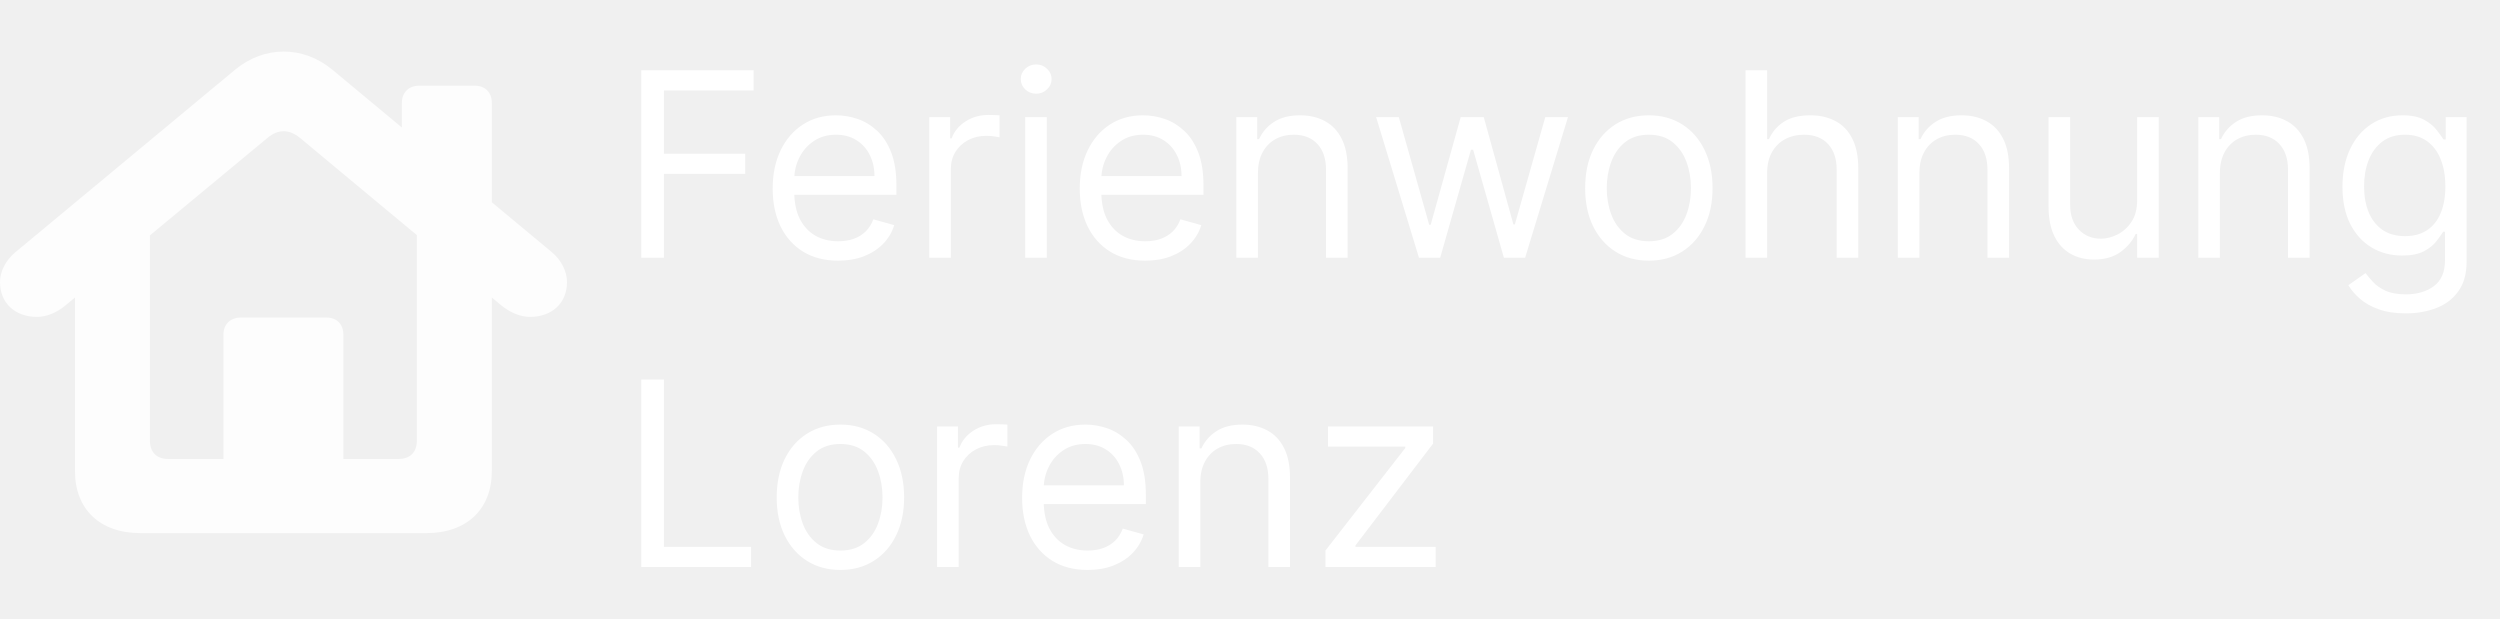
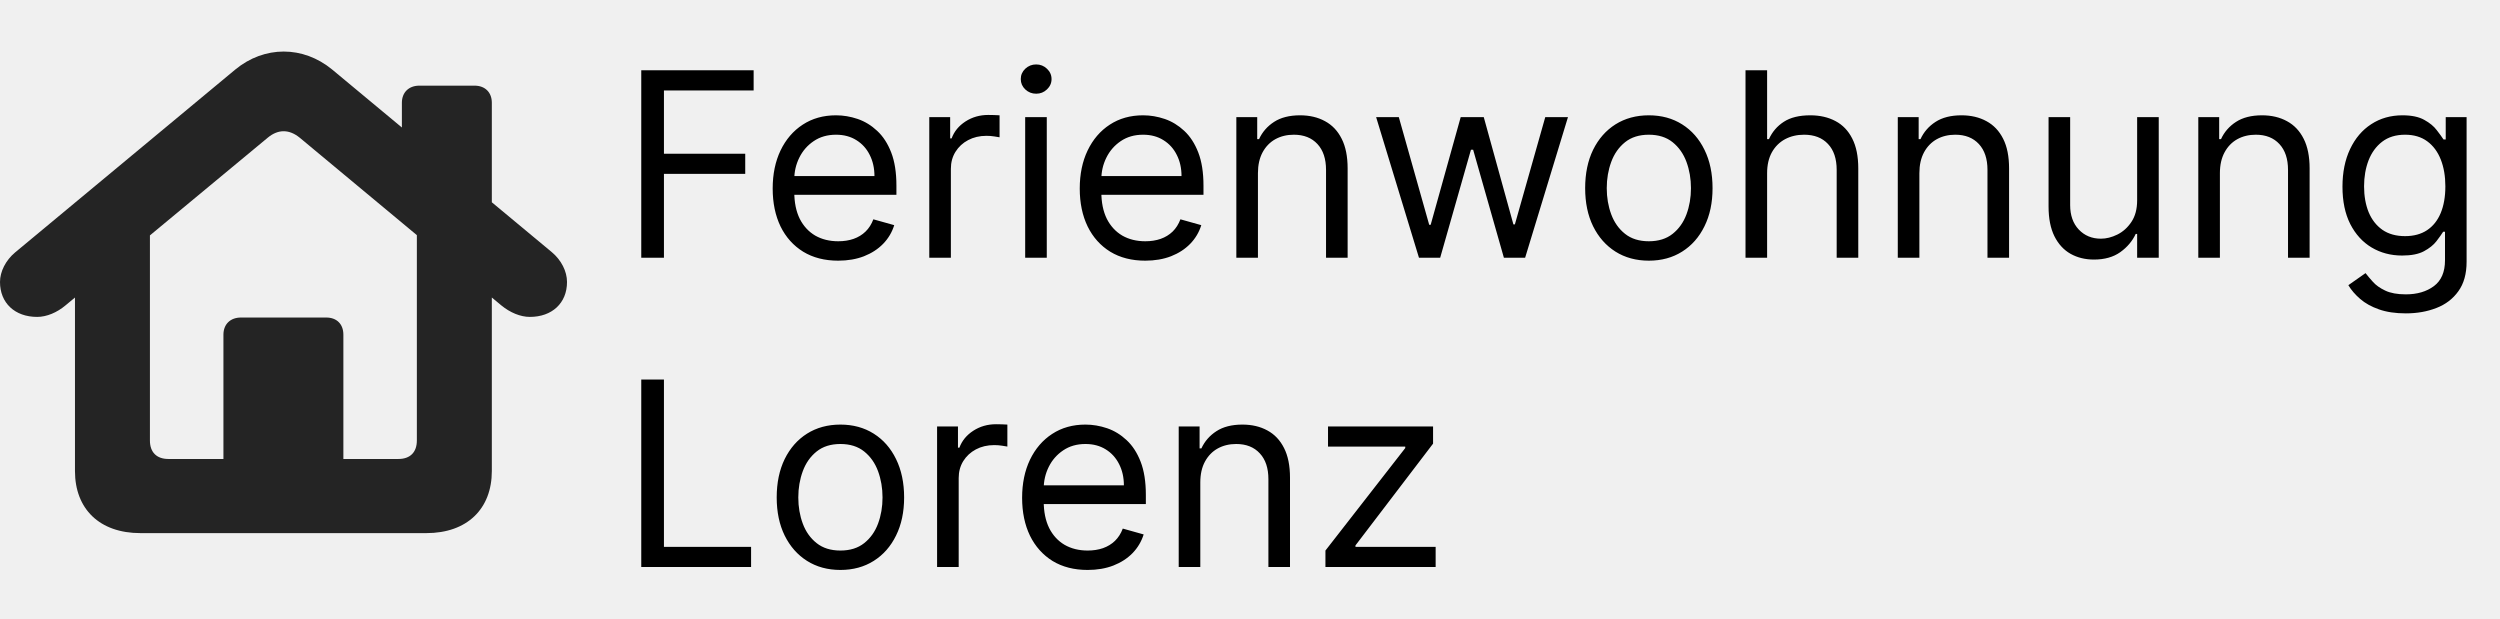
<svg xmlns="http://www.w3.org/2000/svg" width="97" height="24" viewBox="0 0 97 24" fill="none">
-   <g clip-path="url(#clip0_1_14)">
-     <path d="M8.669 18.626H13.323V12.985C13.323 12.579 13.069 12.32 12.659 12.32H9.349C8.939 12.32 8.669 12.579 8.669 12.985V18.626ZM5.449 20.685H16.543C18.124 20.685 19.083 19.745 19.083 18.277V9.183L16.174 7.198V17.094C16.174 17.548 15.912 17.808 15.461 17.808H6.53C6.08 17.808 5.817 17.548 5.817 17.094V7.198L2.909 9.183V18.277C2.909 19.745 3.859 20.685 5.449 20.685ZM0 10.942C0 11.753 0.574 12.296 1.442 12.296C1.811 12.296 2.212 12.126 2.54 11.85L10.39 5.341C10.791 5.009 11.217 5.009 11.627 5.341L19.452 11.85C19.788 12.126 20.189 12.296 20.558 12.296C21.418 12.296 22 11.761 22 10.942C22 10.529 21.779 10.091 21.41 9.783L12.889 2.699C11.758 1.767 10.258 1.767 9.128 2.699L0.59 9.791C0.221 10.099 0 10.537 0 10.942ZM15.593 5.787L19.083 8.665V3.988C19.083 3.583 18.821 3.323 18.411 3.323H16.273C15.863 3.323 15.593 3.583 15.593 3.988V5.787Z" fill="white" fill-opacity="0.85" />
+   <g clip-path="url(#clip0_1_13)">
+     <path d="M8.669 18.626H13.323V12.985C13.323 12.579 13.069 12.32 12.659 12.32H9.349C8.939 12.32 8.669 12.579 8.669 12.985V18.626ZM5.449 20.685H16.543C18.124 20.685 19.083 19.745 19.083 18.277V9.183L16.174 7.198V17.094C16.174 17.548 15.912 17.808 15.461 17.808H6.53C6.08 17.808 5.817 17.548 5.817 17.094V7.198L2.909 9.183V18.277C2.909 19.745 3.859 20.685 5.449 20.685ZM0 10.942C0 11.753 0.574 12.296 1.442 12.296C1.811 12.296 2.212 12.126 2.54 11.85L10.39 5.341C10.791 5.009 11.217 5.009 11.627 5.341L19.452 11.85C19.788 12.126 20.189 12.296 20.558 12.296C21.418 12.296 22 11.761 22 10.942C22 10.529 21.779 10.091 21.41 9.783L12.889 2.699C11.758 1.767 10.258 1.767 9.128 2.699L0.59 9.791C0.221 10.099 0 10.537 0 10.942ZM15.593 5.787L19.083 8.665V3.988C19.083 3.583 18.821 3.323 18.411 3.323H16.273C15.863 3.323 15.593 3.583 15.593 3.988V5.787Z" fill="black" fill-opacity="0.85" />
  </g>
-   <path d="M24.881 10V2.727H29.241V3.509H25.761V5.966H28.915V6.747H25.761V10H24.881ZM32.523 10.114C31.997 10.114 31.544 9.998 31.163 9.766C30.784 9.531 30.491 9.205 30.285 8.786C30.082 8.364 29.98 7.874 29.98 7.315C29.98 6.757 30.082 6.264 30.285 5.838C30.491 5.41 30.778 5.076 31.145 4.837C31.514 4.595 31.945 4.474 32.438 4.474C32.722 4.474 33.002 4.522 33.279 4.616C33.556 4.711 33.808 4.865 34.035 5.078C34.263 5.289 34.444 5.568 34.579 5.916C34.714 6.264 34.781 6.693 34.781 7.202V7.557H30.577V6.832H33.929C33.929 6.525 33.867 6.25 33.744 6.009C33.624 5.767 33.451 5.576 33.226 5.437C33.003 5.297 32.74 5.227 32.438 5.227C32.104 5.227 31.815 5.31 31.571 5.476C31.329 5.639 31.144 5.852 31.014 6.115C30.883 6.378 30.818 6.66 30.818 6.96V7.443C30.818 7.855 30.889 8.204 31.031 8.491C31.176 8.775 31.376 8.991 31.631 9.141C31.887 9.287 32.184 9.361 32.523 9.361C32.743 9.361 32.942 9.33 33.119 9.268C33.299 9.205 33.454 9.11 33.584 8.984C33.715 8.857 33.815 8.698 33.886 8.509L34.696 8.736C34.611 9.01 34.468 9.252 34.266 9.46C34.065 9.666 33.816 9.827 33.521 9.943C33.225 10.057 32.892 10.114 32.523 10.114ZM36.056 10V4.545H36.866V5.369H36.923C37.022 5.099 37.202 4.88 37.462 4.712C37.723 4.544 38.016 4.46 38.343 4.46C38.405 4.46 38.481 4.461 38.574 4.464C38.666 4.466 38.736 4.47 38.783 4.474V5.327C38.755 5.32 38.69 5.309 38.588 5.295C38.489 5.278 38.383 5.27 38.272 5.27C38.007 5.27 37.77 5.326 37.562 5.437C37.356 5.546 37.193 5.697 37.072 5.891C36.953 6.083 36.894 6.302 36.894 6.548V10H36.056ZM39.777 10V4.545H40.615V10H39.777ZM40.203 3.636C40.04 3.636 39.899 3.581 39.78 3.469C39.664 3.358 39.606 3.224 39.606 3.068C39.606 2.912 39.664 2.778 39.78 2.667C39.899 2.556 40.04 2.5 40.203 2.5C40.366 2.5 40.506 2.556 40.622 2.667C40.74 2.778 40.8 2.912 40.8 3.068C40.8 3.224 40.74 3.358 40.622 3.469C40.506 3.581 40.366 3.636 40.203 3.636ZM44.437 10.114C43.911 10.114 43.458 9.998 43.077 9.766C42.698 9.531 42.406 9.205 42.2 8.786C41.996 8.364 41.894 7.874 41.894 7.315C41.894 6.757 41.996 6.264 42.2 5.838C42.406 5.41 42.692 5.076 43.059 4.837C43.428 4.595 43.859 4.474 44.352 4.474C44.636 4.474 44.916 4.522 45.193 4.616C45.47 4.711 45.722 4.865 45.95 5.078C46.177 5.289 46.358 5.568 46.493 5.916C46.628 6.264 46.695 6.693 46.695 7.202V7.557H42.491V6.832H45.843C45.843 6.525 45.782 6.25 45.658 6.009C45.538 5.767 45.365 5.576 45.14 5.437C44.917 5.297 44.655 5.227 44.352 5.227C44.018 5.227 43.729 5.31 43.485 5.476C43.244 5.639 43.058 5.852 42.928 6.115C42.797 6.378 42.732 6.66 42.732 6.96V7.443C42.732 7.855 42.803 8.204 42.945 8.491C43.09 8.775 43.29 8.991 43.545 9.141C43.801 9.287 44.098 9.361 44.437 9.361C44.657 9.361 44.856 9.33 45.033 9.268C45.213 9.205 45.368 9.11 45.499 8.984C45.629 8.857 45.729 8.698 45.8 8.509L46.61 8.736C46.525 9.01 46.382 9.252 46.18 9.46C45.979 9.666 45.731 9.827 45.435 9.943C45.139 10.057 44.806 10.114 44.437 10.114ZM48.808 6.719V10H47.97V4.545H48.78V5.398H48.851C48.979 5.121 49.173 4.898 49.433 4.73C49.694 4.56 50.03 4.474 50.442 4.474C50.811 4.474 51.134 4.55 51.411 4.702C51.688 4.851 51.904 5.078 52.057 5.384C52.211 5.687 52.288 6.07 52.288 6.534V10H51.45V6.591C51.45 6.162 51.339 5.829 51.117 5.589C50.894 5.348 50.589 5.227 50.2 5.227C49.933 5.227 49.694 5.285 49.483 5.401C49.275 5.517 49.11 5.687 48.989 5.909C48.869 6.132 48.808 6.402 48.808 6.719ZM55.056 10L53.394 4.545H54.274L55.453 8.722H55.51L56.675 4.545H57.57L58.72 8.707H58.777L59.956 4.545H60.837L59.175 10H58.351L57.158 5.81H57.073L55.879 10H55.056ZM63.975 10.114C63.483 10.114 63.051 9.996 62.679 9.762C62.31 9.528 62.021 9.2 61.812 8.778C61.606 8.357 61.504 7.865 61.504 7.301C61.504 6.733 61.606 6.237 61.812 5.813C62.021 5.389 62.31 5.06 62.679 4.826C63.051 4.592 63.483 4.474 63.975 4.474C64.468 4.474 64.898 4.592 65.268 4.826C65.639 5.06 65.928 5.389 66.134 5.813C66.343 6.237 66.447 6.733 66.447 7.301C66.447 7.865 66.343 8.357 66.134 8.778C65.928 9.2 65.639 9.528 65.268 9.762C64.898 9.996 64.468 10.114 63.975 10.114ZM63.975 9.361C64.349 9.361 64.657 9.265 64.898 9.073C65.14 8.881 65.319 8.629 65.435 8.317C65.551 8.004 65.609 7.666 65.609 7.301C65.609 6.937 65.551 6.597 65.435 6.282C65.319 5.967 65.14 5.713 64.898 5.518C64.657 5.324 64.349 5.227 63.975 5.227C63.601 5.227 63.293 5.324 63.052 5.518C62.81 5.713 62.632 5.967 62.516 6.282C62.4 6.597 62.342 6.937 62.342 7.301C62.342 7.666 62.4 8.004 62.516 8.317C62.632 8.629 62.81 8.881 63.052 9.073C63.293 9.265 63.601 9.361 63.975 9.361ZM68.564 6.719V10H67.726V2.727H68.564V5.398H68.635C68.763 5.116 68.955 4.892 69.21 4.727C69.469 4.558 69.812 4.474 70.24 4.474C70.612 4.474 70.937 4.549 71.217 4.698C71.496 4.845 71.713 5.071 71.867 5.376C72.023 5.679 72.101 6.065 72.101 6.534V10H71.263V6.591C71.263 6.158 71.15 5.823 70.926 5.586C70.703 5.347 70.394 5.227 69.999 5.227C69.724 5.227 69.478 5.285 69.26 5.401C69.045 5.517 68.874 5.687 68.749 5.909C68.626 6.132 68.564 6.402 68.564 6.719ZM74.472 6.719V10H73.634V4.545H74.444V5.398H74.515C74.643 5.121 74.837 4.898 75.097 4.73C75.358 4.56 75.694 4.474 76.106 4.474C76.475 4.474 76.798 4.55 77.075 4.702C77.352 4.851 77.568 5.078 77.722 5.384C77.876 5.687 77.952 6.07 77.952 6.534V10H77.114V6.591C77.114 6.162 77.003 5.829 76.781 5.589C76.558 5.348 76.253 5.227 75.864 5.227C75.597 5.227 75.358 5.285 75.147 5.401C74.939 5.517 74.774 5.687 74.653 5.909C74.533 6.132 74.472 6.402 74.472 6.719ZM82.921 7.77V4.545H83.759V10H82.921V9.077H82.865C82.737 9.354 82.538 9.589 82.268 9.783C81.998 9.975 81.657 10.071 81.245 10.071C80.904 10.071 80.601 9.996 80.336 9.847C80.071 9.696 79.863 9.469 79.711 9.165C79.56 8.86 79.484 8.475 79.484 8.011V4.545H80.322V7.955C80.322 8.352 80.433 8.67 80.656 8.906C80.881 9.143 81.167 9.261 81.515 9.261C81.723 9.261 81.935 9.208 82.151 9.102C82.368 8.995 82.551 8.832 82.698 8.612C82.847 8.391 82.921 8.111 82.921 7.77ZM86.132 6.719V10H85.294V4.545H86.104V5.398H86.175C86.303 5.121 86.497 4.898 86.757 4.73C87.018 4.56 87.354 4.474 87.766 4.474C88.135 4.474 88.459 4.55 88.735 4.702C89.012 4.851 89.228 5.078 89.382 5.384C89.536 5.687 89.613 6.07 89.613 6.534V10H88.775V6.591C88.775 6.162 88.663 5.829 88.441 5.589C88.218 5.348 87.913 5.227 87.525 5.227C87.257 5.227 87.018 5.285 86.807 5.401C86.599 5.517 86.434 5.687 86.314 5.909C86.193 6.132 86.132 6.402 86.132 6.719ZM93.346 12.159C92.941 12.159 92.593 12.107 92.302 12.003C92.01 11.901 91.768 11.766 91.574 11.598C91.382 11.432 91.229 11.255 91.116 11.065L91.783 10.597C91.859 10.696 91.955 10.81 92.071 10.938C92.187 11.068 92.346 11.18 92.547 11.275C92.75 11.372 93.017 11.421 93.346 11.421C93.786 11.421 94.149 11.314 94.436 11.101C94.722 10.888 94.866 10.554 94.866 10.099V8.991H94.795C94.733 9.091 94.645 9.214 94.532 9.361C94.421 9.505 94.26 9.634 94.049 9.748C93.841 9.859 93.559 9.915 93.204 9.915C92.763 9.915 92.368 9.811 92.018 9.602C91.67 9.394 91.394 9.091 91.19 8.693C90.989 8.295 90.888 7.812 90.888 7.244C90.888 6.686 90.987 6.199 91.183 5.785C91.38 5.368 91.653 5.046 92.003 4.819C92.354 4.589 92.759 4.474 93.218 4.474C93.573 4.474 93.855 4.534 94.063 4.652C94.274 4.768 94.435 4.901 94.546 5.05C94.66 5.197 94.747 5.317 94.809 5.412H94.894V4.545H95.704V10.156C95.704 10.625 95.597 11.006 95.384 11.3C95.173 11.596 94.889 11.812 94.532 11.95C94.177 12.089 93.781 12.159 93.346 12.159ZM93.317 9.162C93.653 9.162 93.938 9.085 94.17 8.931C94.402 8.777 94.578 8.556 94.699 8.267C94.819 7.978 94.88 7.633 94.88 7.23C94.88 6.837 94.821 6.49 94.702 6.19C94.584 5.889 94.409 5.653 94.177 5.483C93.945 5.312 93.658 5.227 93.317 5.227C92.962 5.227 92.666 5.317 92.43 5.497C92.195 5.677 92.019 5.919 91.9 6.222C91.784 6.525 91.726 6.861 91.726 7.23C91.726 7.609 91.786 7.944 91.904 8.235C92.025 8.524 92.202 8.751 92.437 8.917C92.673 9.08 92.967 9.162 93.317 9.162ZM24.881 22V14.727H25.761V21.219H29.142V22H24.881ZM32.608 22.114C32.115 22.114 31.683 21.996 31.312 21.762C30.942 21.528 30.654 21.2 30.445 20.778C30.239 20.357 30.136 19.865 30.136 19.301C30.136 18.733 30.239 18.237 30.445 17.813C30.654 17.389 30.942 17.06 31.312 16.826C31.683 16.592 32.115 16.474 32.608 16.474C33.1 16.474 33.531 16.592 33.901 16.826C34.272 17.06 34.561 17.389 34.767 17.813C34.975 18.237 35.08 18.733 35.08 19.301C35.08 19.865 34.975 20.357 34.767 20.778C34.561 21.2 34.272 21.528 33.901 21.762C33.531 21.996 33.1 22.114 32.608 22.114ZM32.608 21.361C32.982 21.361 33.29 21.265 33.531 21.073C33.773 20.881 33.952 20.629 34.068 20.317C34.184 20.004 34.242 19.666 34.242 19.301C34.242 18.937 34.184 18.597 34.068 18.282C33.952 17.967 33.773 17.713 33.531 17.518C33.29 17.324 32.982 17.227 32.608 17.227C32.234 17.227 31.926 17.324 31.685 17.518C31.443 17.713 31.264 17.967 31.148 18.282C31.032 18.597 30.974 18.937 30.974 19.301C30.974 19.666 31.032 20.004 31.148 20.317C31.264 20.629 31.443 20.881 31.685 21.073C31.926 21.265 32.234 21.361 32.608 21.361ZM36.359 22V16.546H37.169V17.369H37.225C37.325 17.099 37.505 16.88 37.765 16.712C38.026 16.544 38.319 16.46 38.646 16.46C38.707 16.46 38.784 16.461 38.877 16.464C38.969 16.466 39.039 16.47 39.086 16.474V17.327C39.058 17.32 38.993 17.309 38.891 17.295C38.791 17.278 38.686 17.27 38.575 17.27C38.31 17.27 38.073 17.326 37.864 17.437C37.659 17.546 37.495 17.697 37.374 17.891C37.256 18.083 37.197 18.302 37.197 18.548V22H36.359ZM42.2 22.114C41.675 22.114 41.221 21.998 40.84 21.766C40.462 21.531 40.169 21.204 39.963 20.785C39.76 20.364 39.658 19.874 39.658 19.315C39.658 18.757 39.76 18.264 39.963 17.838C40.169 17.41 40.456 17.076 40.823 16.837C41.192 16.595 41.623 16.474 42.115 16.474C42.399 16.474 42.68 16.522 42.957 16.616C43.234 16.711 43.486 16.865 43.713 17.078C43.941 17.289 44.122 17.568 44.257 17.916C44.392 18.264 44.459 18.693 44.459 19.202V19.557H40.254V18.832H43.607C43.607 18.525 43.545 18.25 43.422 18.009C43.301 17.767 43.129 17.576 42.904 17.437C42.681 17.297 42.418 17.227 42.115 17.227C41.781 17.227 41.493 17.31 41.249 17.476C41.007 17.639 40.821 17.852 40.691 18.115C40.561 18.378 40.496 18.66 40.496 18.96V19.443C40.496 19.855 40.567 20.204 40.709 20.491C40.853 20.775 41.053 20.991 41.309 21.141C41.565 21.287 41.862 21.361 42.2 21.361C42.421 21.361 42.62 21.33 42.797 21.268C42.977 21.204 43.132 21.11 43.262 20.984C43.392 20.857 43.493 20.698 43.564 20.509L44.374 20.736C44.288 21.01 44.145 21.252 43.944 21.46C43.743 21.666 43.494 21.827 43.198 21.943C42.902 22.057 42.57 22.114 42.2 22.114ZM46.572 18.719V22H45.734V16.546H46.544V17.398H46.614C46.742 17.121 46.937 16.898 47.197 16.73C47.457 16.56 47.794 16.474 48.205 16.474C48.575 16.474 48.898 16.55 49.175 16.702C49.452 16.851 49.667 17.078 49.821 17.384C49.975 17.687 50.052 18.07 50.052 18.534V22H49.214V18.591C49.214 18.162 49.103 17.829 48.88 17.59C48.658 17.348 48.352 17.227 47.964 17.227C47.696 17.227 47.457 17.285 47.247 17.401C47.038 17.517 46.874 17.687 46.753 17.909C46.632 18.132 46.572 18.401 46.572 18.719ZM51.427 22V21.361L54.524 17.384V17.327H51.527V16.546H55.603V17.213L52.592 21.162V21.219H55.703V22H51.427Z" fill="white" />
+   <path d="M24.881 10V2.727H29.241V3.509H25.761V5.966H28.915V6.747H25.761V10H24.881ZM32.523 10.114C31.997 10.114 31.544 9.998 31.163 9.766C30.784 9.531 30.491 9.205 30.285 8.786C30.082 8.364 29.98 7.874 29.98 7.315C29.98 6.757 30.082 6.264 30.285 5.838C30.491 5.41 30.778 5.076 31.145 4.837C31.514 4.595 31.945 4.474 32.438 4.474C32.722 4.474 33.002 4.522 33.279 4.616C33.556 4.711 33.808 4.865 34.035 5.078C34.263 5.289 34.444 5.568 34.579 5.916C34.714 6.264 34.781 6.693 34.781 7.202V7.557H30.577V6.832H33.929C33.929 6.525 33.867 6.25 33.744 6.009C33.624 5.767 33.451 5.576 33.226 5.437C33.003 5.297 32.74 5.227 32.438 5.227C32.104 5.227 31.815 5.31 31.571 5.476C31.329 5.639 31.144 5.852 31.014 6.115C30.883 6.378 30.818 6.66 30.818 6.96V7.443C30.818 7.855 30.889 8.204 31.031 8.491C31.176 8.775 31.376 8.991 31.631 9.141C31.887 9.287 32.184 9.361 32.523 9.361C32.743 9.361 32.942 9.33 33.119 9.268C33.299 9.205 33.454 9.11 33.584 8.984C33.715 8.857 33.815 8.698 33.886 8.509L34.696 8.736C34.611 9.01 34.468 9.252 34.266 9.46C34.065 9.666 33.816 9.827 33.521 9.943C33.225 10.057 32.892 10.114 32.523 10.114ZM36.056 10V4.545H36.866V5.369H36.923C37.022 5.099 37.202 4.88 37.462 4.712C37.723 4.544 38.016 4.46 38.343 4.46C38.405 4.46 38.481 4.461 38.574 4.464C38.666 4.466 38.736 4.47 38.783 4.474V5.327C38.755 5.32 38.69 5.309 38.588 5.295C38.489 5.278 38.383 5.27 38.272 5.27C38.007 5.27 37.77 5.326 37.562 5.437C37.356 5.546 37.193 5.697 37.072 5.891C36.953 6.083 36.894 6.302 36.894 6.548V10H36.056ZM39.777 10V4.545H40.615V10H39.777ZM40.203 3.636C40.04 3.636 39.899 3.581 39.78 3.469C39.664 3.358 39.606 3.224 39.606 3.068C39.606 2.912 39.664 2.778 39.78 2.667C39.899 2.556 40.04 2.5 40.203 2.5C40.366 2.5 40.506 2.556 40.622 2.667C40.74 2.778 40.8 2.912 40.8 3.068C40.8 3.224 40.74 3.358 40.622 3.469C40.506 3.581 40.366 3.636 40.203 3.636ZM44.437 10.114C43.911 10.114 43.458 9.998 43.077 9.766C42.698 9.531 42.406 9.205 42.2 8.786C41.996 8.364 41.894 7.874 41.894 7.315C41.894 6.757 41.996 6.264 42.2 5.838C42.406 5.41 42.692 5.076 43.059 4.837C43.428 4.595 43.859 4.474 44.352 4.474C44.636 4.474 44.916 4.522 45.193 4.616C45.47 4.711 45.722 4.865 45.95 5.078C46.177 5.289 46.358 5.568 46.493 5.916C46.628 6.264 46.695 6.693 46.695 7.202V7.557H42.491V6.832H45.843C45.843 6.525 45.782 6.25 45.658 6.009C45.538 5.767 45.365 5.576 45.14 5.437C44.917 5.297 44.655 5.227 44.352 5.227C44.018 5.227 43.729 5.31 43.485 5.476C43.244 5.639 43.058 5.852 42.928 6.115C42.797 6.378 42.732 6.66 42.732 6.96V7.443C42.732 7.855 42.803 8.204 42.945 8.491C43.09 8.775 43.29 8.991 43.545 9.141C43.801 9.287 44.098 9.361 44.437 9.361C44.657 9.361 44.856 9.33 45.033 9.268C45.213 9.205 45.368 9.11 45.499 8.984C45.629 8.857 45.729 8.698 45.8 8.509L46.61 8.736C46.525 9.01 46.382 9.252 46.18 9.46C45.979 9.666 45.731 9.827 45.435 9.943C45.139 10.057 44.806 10.114 44.437 10.114ZM48.808 6.719V10H47.97V4.545H48.78V5.398H48.851C48.979 5.121 49.173 4.898 49.433 4.73C49.694 4.56 50.03 4.474 50.442 4.474C50.811 4.474 51.134 4.55 51.411 4.702C51.688 4.851 51.904 5.078 52.057 5.384C52.211 5.687 52.288 6.07 52.288 6.534V10H51.45V6.591C51.45 6.162 51.339 5.829 51.117 5.589C50.894 5.348 50.589 5.227 50.2 5.227C49.933 5.227 49.694 5.285 49.483 5.401C49.275 5.517 49.11 5.687 48.989 5.909C48.869 6.132 48.808 6.402 48.808 6.719ZM55.056 10L53.394 4.545H54.274L55.453 8.722H55.51L56.675 4.545H57.57L58.72 8.707H58.777L59.956 4.545H60.837L59.175 10H58.351L57.158 5.81H57.073L55.879 10H55.056ZM63.975 10.114C63.483 10.114 63.051 9.996 62.679 9.762C62.31 9.528 62.021 9.2 61.812 8.778C61.606 8.357 61.504 7.865 61.504 7.301C61.504 6.733 61.606 6.237 61.812 5.813C62.021 5.389 62.31 5.06 62.679 4.826C63.051 4.592 63.483 4.474 63.975 4.474C64.468 4.474 64.898 4.592 65.268 4.826C65.639 5.06 65.928 5.389 66.134 5.813C66.343 6.237 66.447 6.733 66.447 7.301C66.447 7.865 66.343 8.357 66.134 8.778C65.928 9.2 65.639 9.528 65.268 9.762C64.898 9.996 64.468 10.114 63.975 10.114ZM63.975 9.361C64.349 9.361 64.657 9.265 64.898 9.073C65.14 8.881 65.319 8.629 65.435 8.317C65.551 8.004 65.609 7.666 65.609 7.301C65.609 6.937 65.551 6.597 65.435 6.282C65.319 5.967 65.14 5.713 64.898 5.518C64.657 5.324 64.349 5.227 63.975 5.227C63.601 5.227 63.293 5.324 63.052 5.518C62.81 5.713 62.632 5.967 62.516 6.282C62.4 6.597 62.342 6.937 62.342 7.301C62.342 7.666 62.4 8.004 62.516 8.317C62.632 8.629 62.81 8.881 63.052 9.073C63.293 9.265 63.601 9.361 63.975 9.361ZM68.564 6.719V10H67.726V2.727H68.564V5.398H68.635C68.763 5.116 68.955 4.892 69.21 4.727C69.469 4.558 69.812 4.474 70.24 4.474C70.612 4.474 70.937 4.549 71.217 4.698C71.496 4.845 71.713 5.071 71.867 5.376C72.023 5.679 72.101 6.065 72.101 6.534V10H71.263V6.591C71.263 6.158 71.15 5.823 70.926 5.586C70.703 5.347 70.394 5.227 69.999 5.227C69.724 5.227 69.478 5.285 69.26 5.401C69.045 5.517 68.874 5.687 68.749 5.909C68.626 6.132 68.564 6.402 68.564 6.719ZM74.472 6.719V10H73.634V4.545H74.444V5.398H74.515C74.643 5.121 74.837 4.898 75.097 4.73C75.358 4.56 75.694 4.474 76.106 4.474C76.475 4.474 76.798 4.55 77.075 4.702C77.352 4.851 77.568 5.078 77.722 5.384C77.876 5.687 77.952 6.07 77.952 6.534V10H77.114V6.591C77.114 6.162 77.003 5.829 76.781 5.589C76.558 5.348 76.253 5.227 75.864 5.227C75.597 5.227 75.358 5.285 75.147 5.401C74.939 5.517 74.774 5.687 74.653 5.909C74.533 6.132 74.472 6.402 74.472 6.719ZM82.921 7.77V4.545H83.759V10H82.921V9.077H82.865C82.737 9.354 82.538 9.589 82.268 9.783C81.998 9.975 81.657 10.071 81.245 10.071C80.904 10.071 80.601 9.996 80.336 9.847C80.071 9.696 79.863 9.469 79.711 9.165C79.56 8.86 79.484 8.475 79.484 8.011V4.545H80.322V7.955C80.322 8.352 80.433 8.67 80.656 8.906C80.881 9.143 81.167 9.261 81.515 9.261C81.723 9.261 81.935 9.208 82.151 9.102C82.368 8.995 82.551 8.832 82.698 8.612C82.847 8.391 82.921 8.111 82.921 7.77ZM86.132 6.719V10H85.294V4.545H86.104V5.398H86.175C86.303 5.121 86.497 4.898 86.757 4.73C87.018 4.56 87.354 4.474 87.766 4.474C88.135 4.474 88.459 4.55 88.735 4.702C89.012 4.851 89.228 5.078 89.382 5.384C89.536 5.687 89.613 6.07 89.613 6.534V10H88.775V6.591C88.775 6.162 88.663 5.829 88.441 5.589C88.218 5.348 87.913 5.227 87.525 5.227C87.257 5.227 87.018 5.285 86.807 5.401C86.599 5.517 86.434 5.687 86.314 5.909C86.193 6.132 86.132 6.402 86.132 6.719ZM93.346 12.159C92.941 12.159 92.593 12.107 92.302 12.003C92.01 11.901 91.768 11.766 91.574 11.598C91.382 11.432 91.229 11.255 91.116 11.065L91.783 10.597C91.859 10.696 91.955 10.81 92.071 10.938C92.187 11.068 92.346 11.18 92.547 11.275C92.75 11.372 93.017 11.421 93.346 11.421C93.786 11.421 94.149 11.314 94.436 11.101C94.722 10.888 94.866 10.554 94.866 10.099V8.991H94.795C94.733 9.091 94.645 9.214 94.532 9.361C94.421 9.505 94.26 9.634 94.049 9.748C93.841 9.859 93.559 9.915 93.204 9.915C92.763 9.915 92.368 9.811 92.018 9.602C91.67 9.394 91.394 9.091 91.19 8.693C90.989 8.295 90.888 7.812 90.888 7.244C90.888 6.686 90.987 6.199 91.183 5.785C91.38 5.368 91.653 5.046 92.003 4.819C92.354 4.589 92.759 4.474 93.218 4.474C93.573 4.474 93.855 4.534 94.063 4.652C94.274 4.768 94.435 4.901 94.546 5.05C94.66 5.197 94.747 5.317 94.809 5.412H94.894V4.545H95.704V10.156C95.704 10.625 95.597 11.006 95.384 11.3C95.173 11.596 94.889 11.812 94.532 11.95C94.177 12.089 93.781 12.159 93.346 12.159ZM93.317 9.162C93.653 9.162 93.938 9.085 94.17 8.931C94.402 8.777 94.578 8.556 94.699 8.267C94.819 7.978 94.88 7.633 94.88 7.23C94.88 6.837 94.821 6.49 94.702 6.19C94.584 5.889 94.409 5.653 94.177 5.483C93.945 5.312 93.658 5.227 93.317 5.227C92.962 5.227 92.666 5.317 92.43 5.497C92.195 5.677 92.019 5.919 91.9 6.222C91.784 6.525 91.726 6.861 91.726 7.23C91.726 7.609 91.786 7.944 91.904 8.235C92.025 8.524 92.202 8.751 92.437 8.917C92.673 9.08 92.967 9.162 93.317 9.162ZM24.881 22V14.727H25.761V21.219H29.142V22H24.881ZM32.608 22.114C32.115 22.114 31.683 21.996 31.312 21.762C30.942 21.528 30.654 21.2 30.445 20.778C30.239 20.357 30.136 19.865 30.136 19.301C30.136 18.733 30.239 18.237 30.445 17.813C30.654 17.389 30.942 17.06 31.312 16.826C31.683 16.592 32.115 16.474 32.608 16.474C33.1 16.474 33.531 16.592 33.901 16.826C34.272 17.06 34.561 17.389 34.767 17.813C34.975 18.237 35.08 18.733 35.08 19.301C35.08 19.865 34.975 20.357 34.767 20.778C34.561 21.2 34.272 21.528 33.901 21.762C33.531 21.996 33.1 22.114 32.608 22.114ZM32.608 21.361C32.982 21.361 33.29 21.265 33.531 21.073C33.773 20.881 33.952 20.629 34.068 20.317C34.184 20.004 34.242 19.666 34.242 19.301C34.242 18.937 34.184 18.597 34.068 18.282C33.952 17.967 33.773 17.713 33.531 17.518C33.29 17.324 32.982 17.227 32.608 17.227C32.234 17.227 31.926 17.324 31.685 17.518C31.443 17.713 31.264 17.967 31.148 18.282C31.032 18.597 30.974 18.937 30.974 19.301C30.974 19.666 31.032 20.004 31.148 20.317C31.264 20.629 31.443 20.881 31.685 21.073C31.926 21.265 32.234 21.361 32.608 21.361ZM36.359 22V16.546H37.169V17.369H37.225C37.325 17.099 37.505 16.88 37.765 16.712C38.026 16.544 38.319 16.46 38.646 16.46C38.707 16.46 38.784 16.461 38.877 16.464C38.969 16.466 39.039 16.47 39.086 16.474V17.327C39.058 17.32 38.993 17.309 38.891 17.295C38.791 17.278 38.686 17.27 38.575 17.27C38.31 17.27 38.073 17.326 37.864 17.437C37.659 17.546 37.495 17.697 37.374 17.891C37.256 18.083 37.197 18.302 37.197 18.548V22H36.359ZM42.2 22.114C41.675 22.114 41.221 21.998 40.84 21.766C40.462 21.531 40.169 21.204 39.963 20.785C39.76 20.364 39.658 19.874 39.658 19.315C39.658 18.757 39.76 18.264 39.963 17.838C40.169 17.41 40.456 17.076 40.823 16.837C41.192 16.595 41.623 16.474 42.115 16.474C42.399 16.474 42.68 16.522 42.957 16.616C43.234 16.711 43.486 16.865 43.713 17.078C43.941 17.289 44.122 17.568 44.257 17.916C44.392 18.264 44.459 18.693 44.459 19.202V19.557H40.254V18.832H43.607C43.607 18.525 43.545 18.25 43.422 18.009C43.301 17.767 43.129 17.576 42.904 17.437C42.681 17.297 42.418 17.227 42.115 17.227C41.781 17.227 41.493 17.31 41.249 17.476C41.007 17.639 40.821 17.852 40.691 18.115C40.561 18.378 40.496 18.66 40.496 18.96V19.443C40.496 19.855 40.567 20.204 40.709 20.491C40.853 20.775 41.053 20.991 41.309 21.141C41.565 21.287 41.862 21.361 42.2 21.361C42.421 21.361 42.62 21.33 42.797 21.268C42.977 21.204 43.132 21.11 43.262 20.984C43.392 20.857 43.493 20.698 43.564 20.509L44.374 20.736C44.288 21.01 44.145 21.252 43.944 21.46C43.743 21.666 43.494 21.827 43.198 21.943C42.902 22.057 42.57 22.114 42.2 22.114ZM46.572 18.719V22H45.734V16.546H46.544V17.398H46.614C46.742 17.121 46.937 16.898 47.197 16.73C47.457 16.56 47.794 16.474 48.205 16.474C48.575 16.474 48.898 16.55 49.175 16.702C49.452 16.851 49.667 17.078 49.821 17.384C49.975 17.687 50.052 18.07 50.052 18.534V22H49.214V18.591C49.214 18.162 49.103 17.829 48.88 17.59C48.658 17.348 48.352 17.227 47.964 17.227C47.696 17.227 47.457 17.285 47.247 17.401C47.038 17.517 46.874 17.687 46.753 17.909C46.632 18.132 46.572 18.401 46.572 18.719ZM51.427 22V21.361L54.524 17.384V17.327H51.527V16.546H55.603V17.213L52.592 21.162V21.219H55.703V22H51.427Z" fill="black" />
  <defs>
-     <clipPath id="clip0_1_14">
+     <clipPath id="clip0_1_13">
      <rect width="22" height="20" fill="white" transform="translate(0 2)" />
    </clipPath>
  </defs>
</svg>
